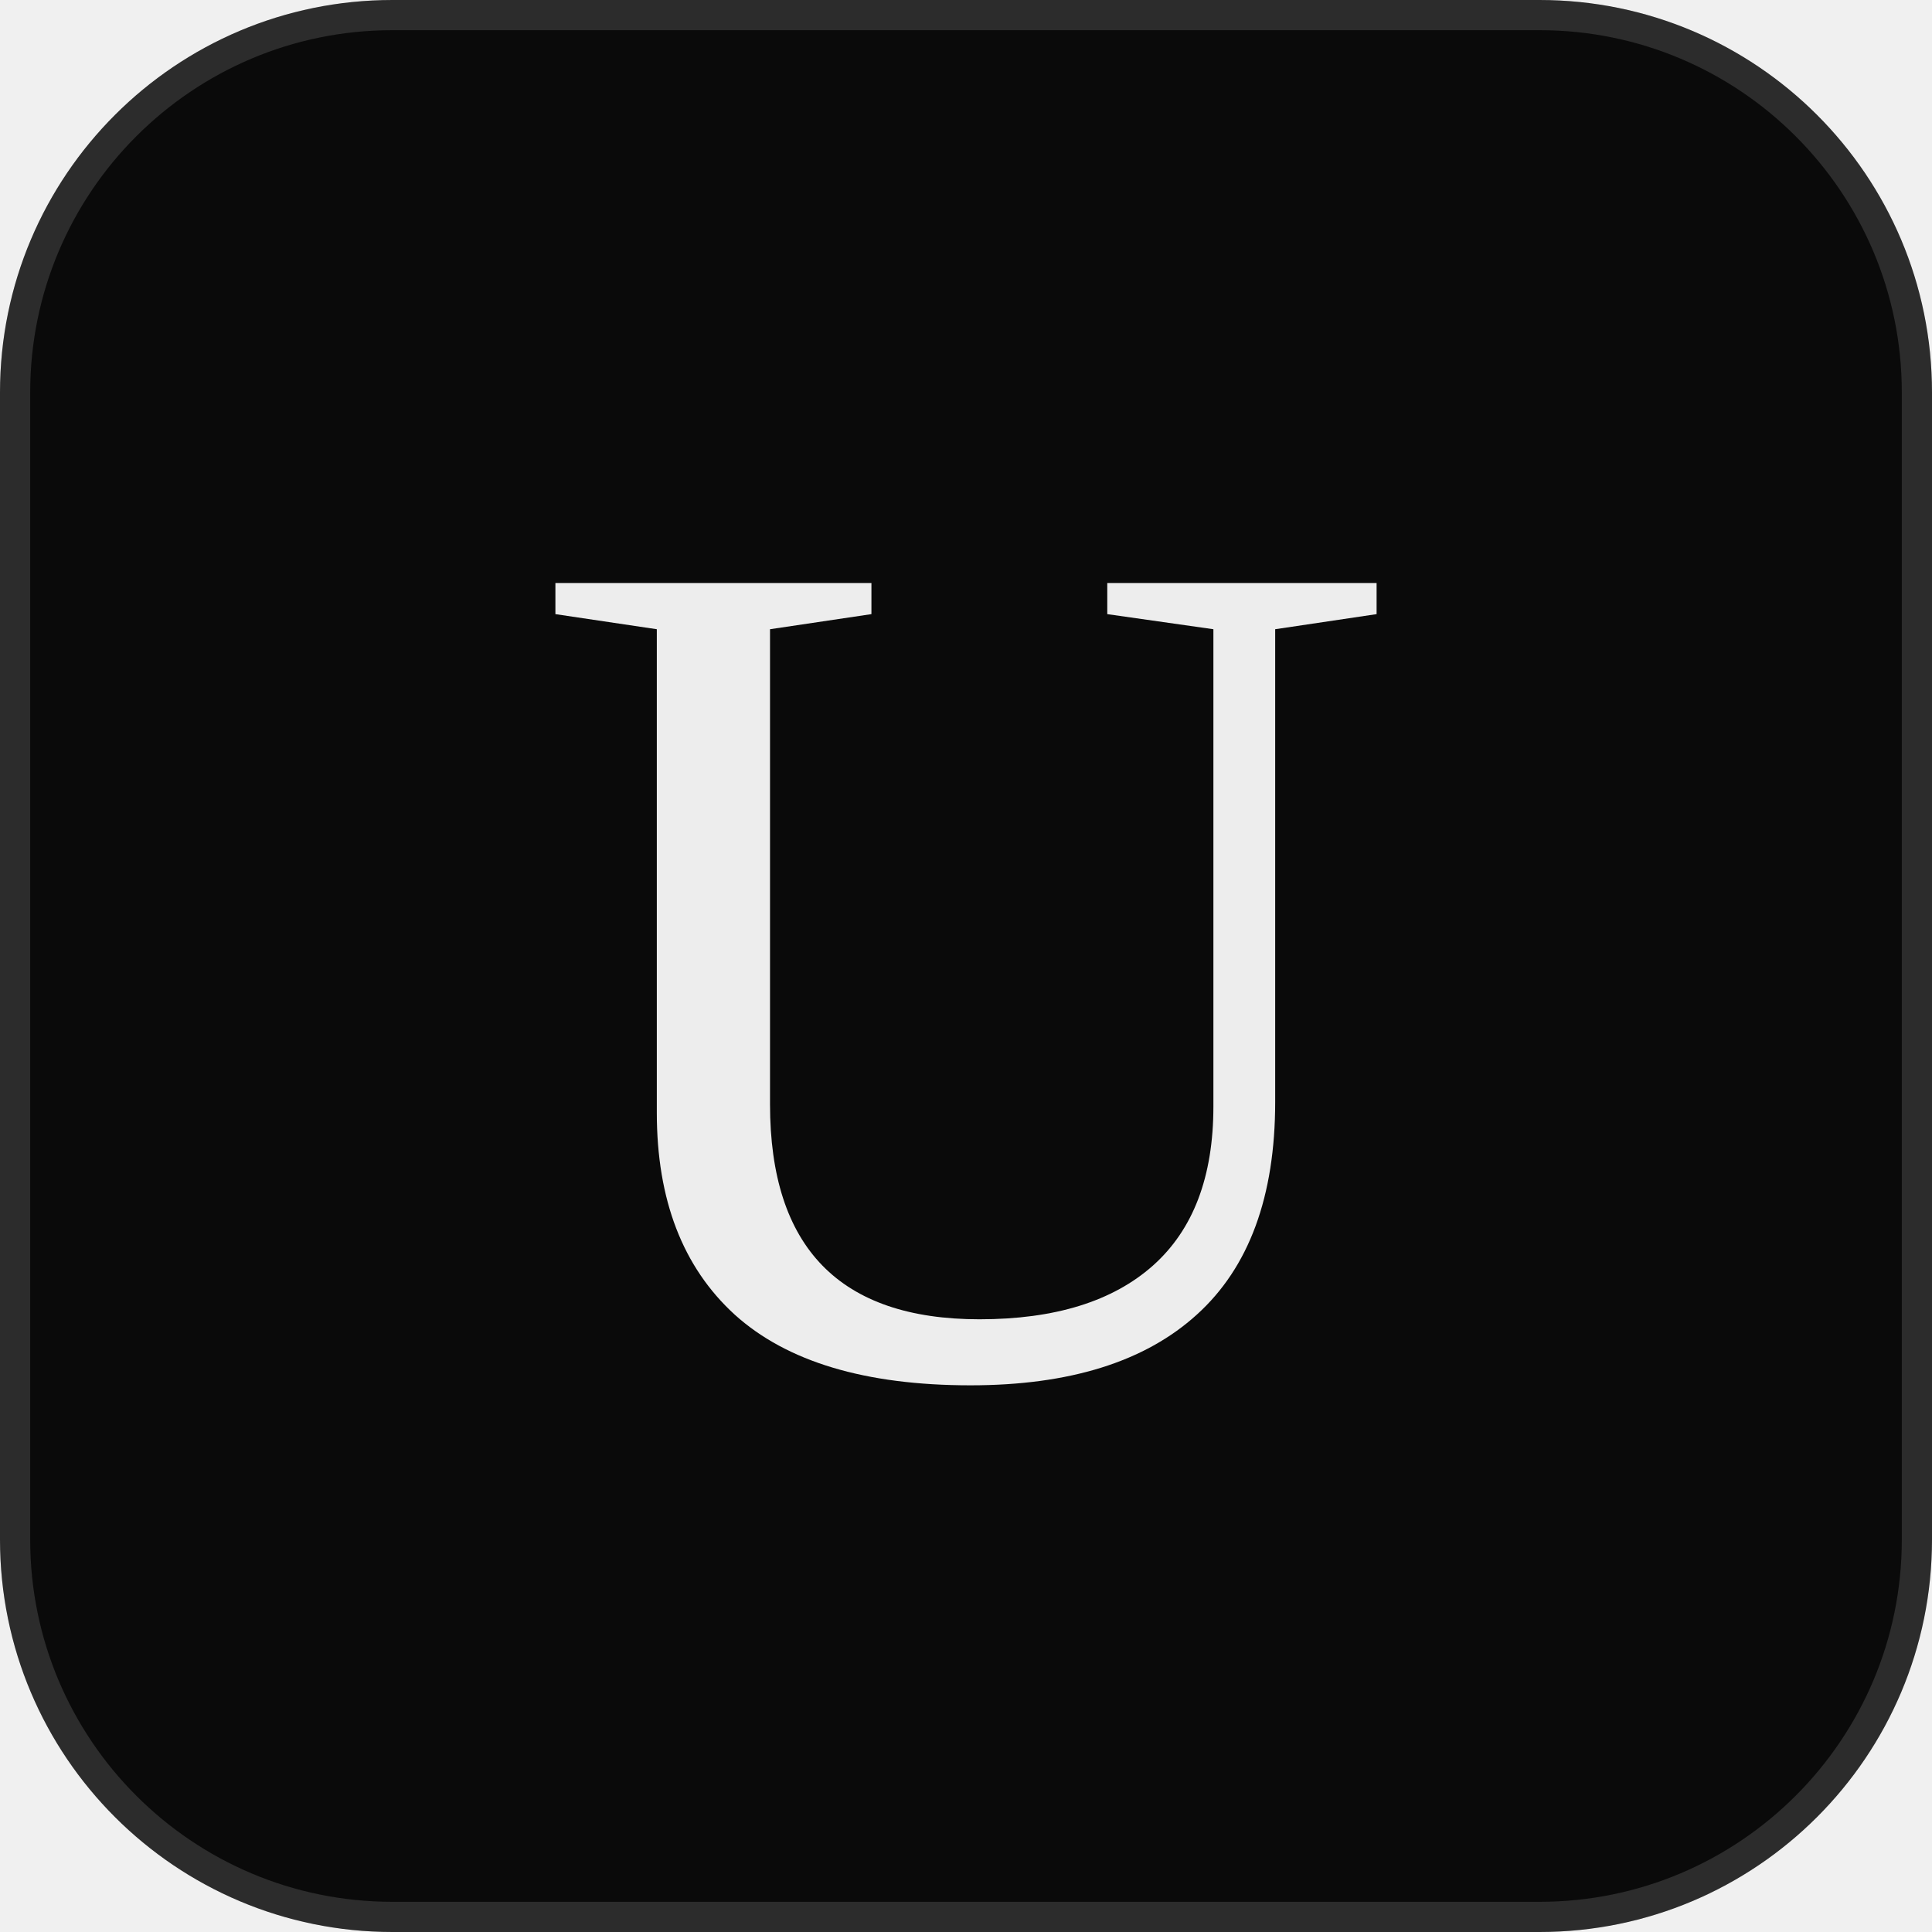
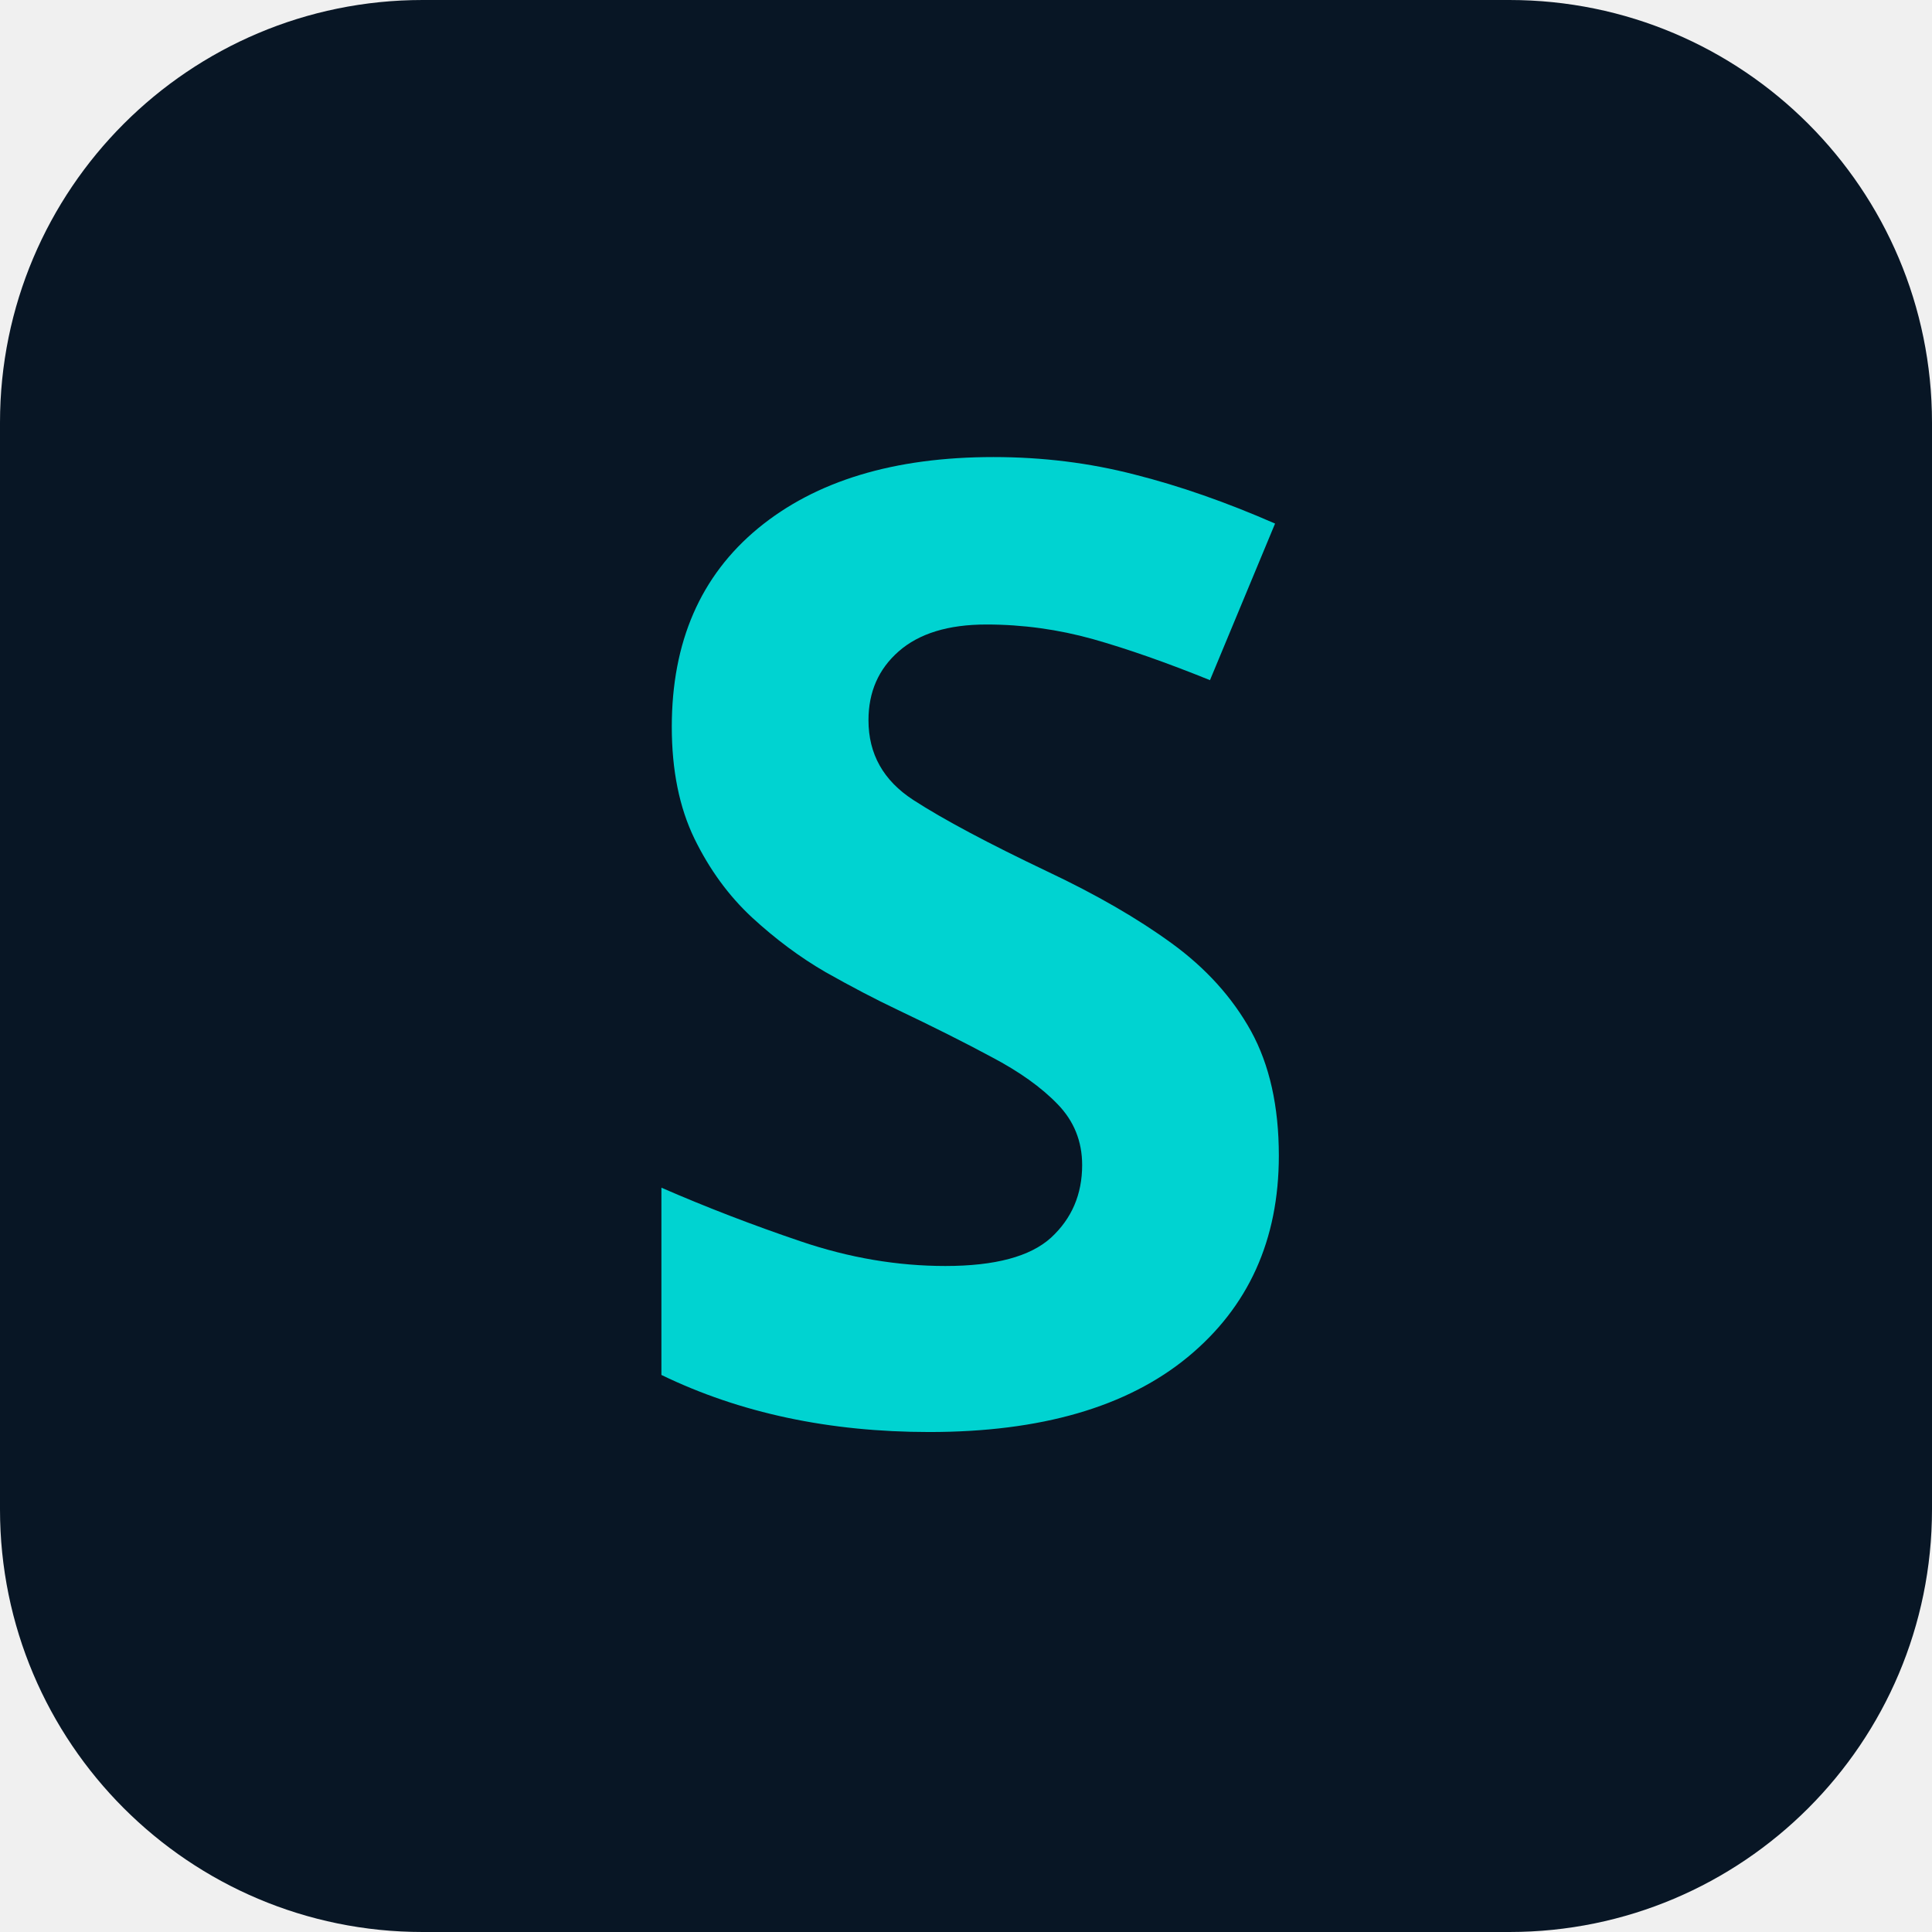
<svg xmlns="http://www.w3.org/2000/svg" viewBox="0 0 64 64">
-   <rect width="64" height="64" rx="13" fill="#0a0a0a" />
-   <rect x="0.5" y="0.5" width="63" height="63" rx="12.5" fill="none" stroke="#ffffff" stroke-opacity="0.14" />
-   <text x="32" y="45.5" text-anchor="middle" font-family="Marcellus, Georgia, 'Times New Roman', serif" font-size="40" fill="#ededed">U</text>
+   <rect width="64" height="64" rx="14" fill="#081625" />
+   <text x="32" y="47" text-anchor="middle" font-family="sans-serif" font-size="44" font-weight="700" fill="#00d3d1">S</text>
</svg>
